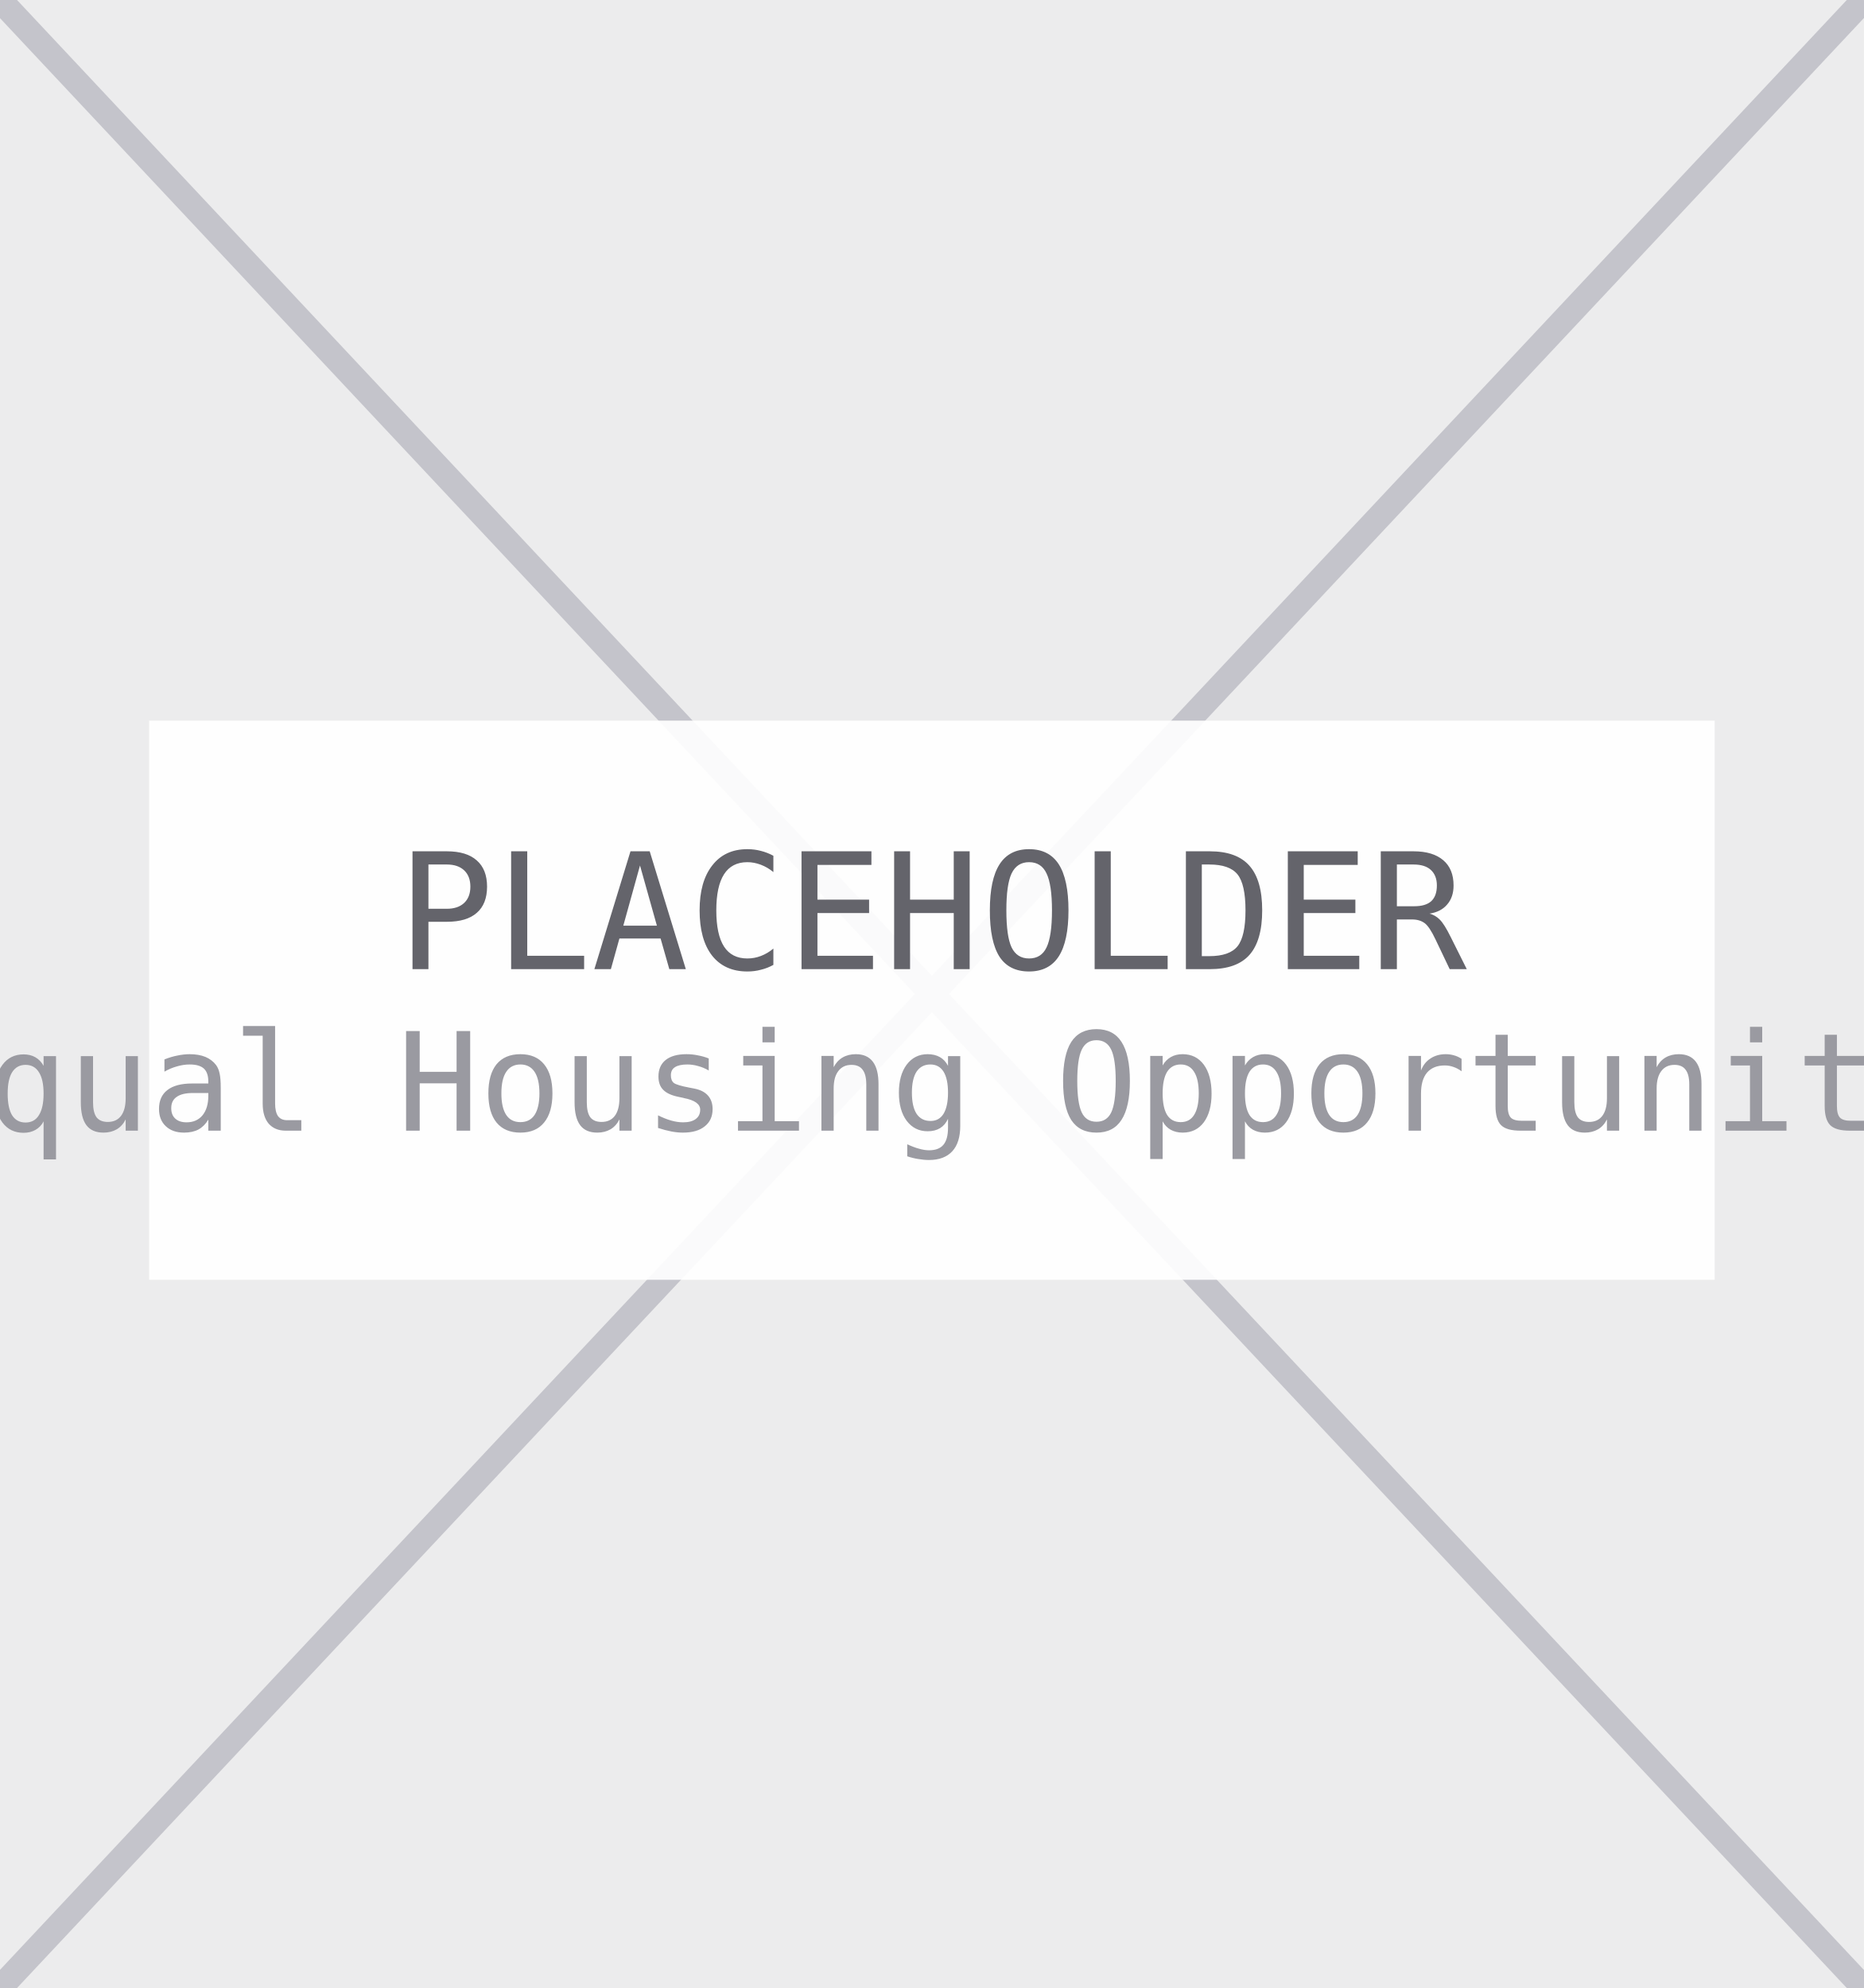
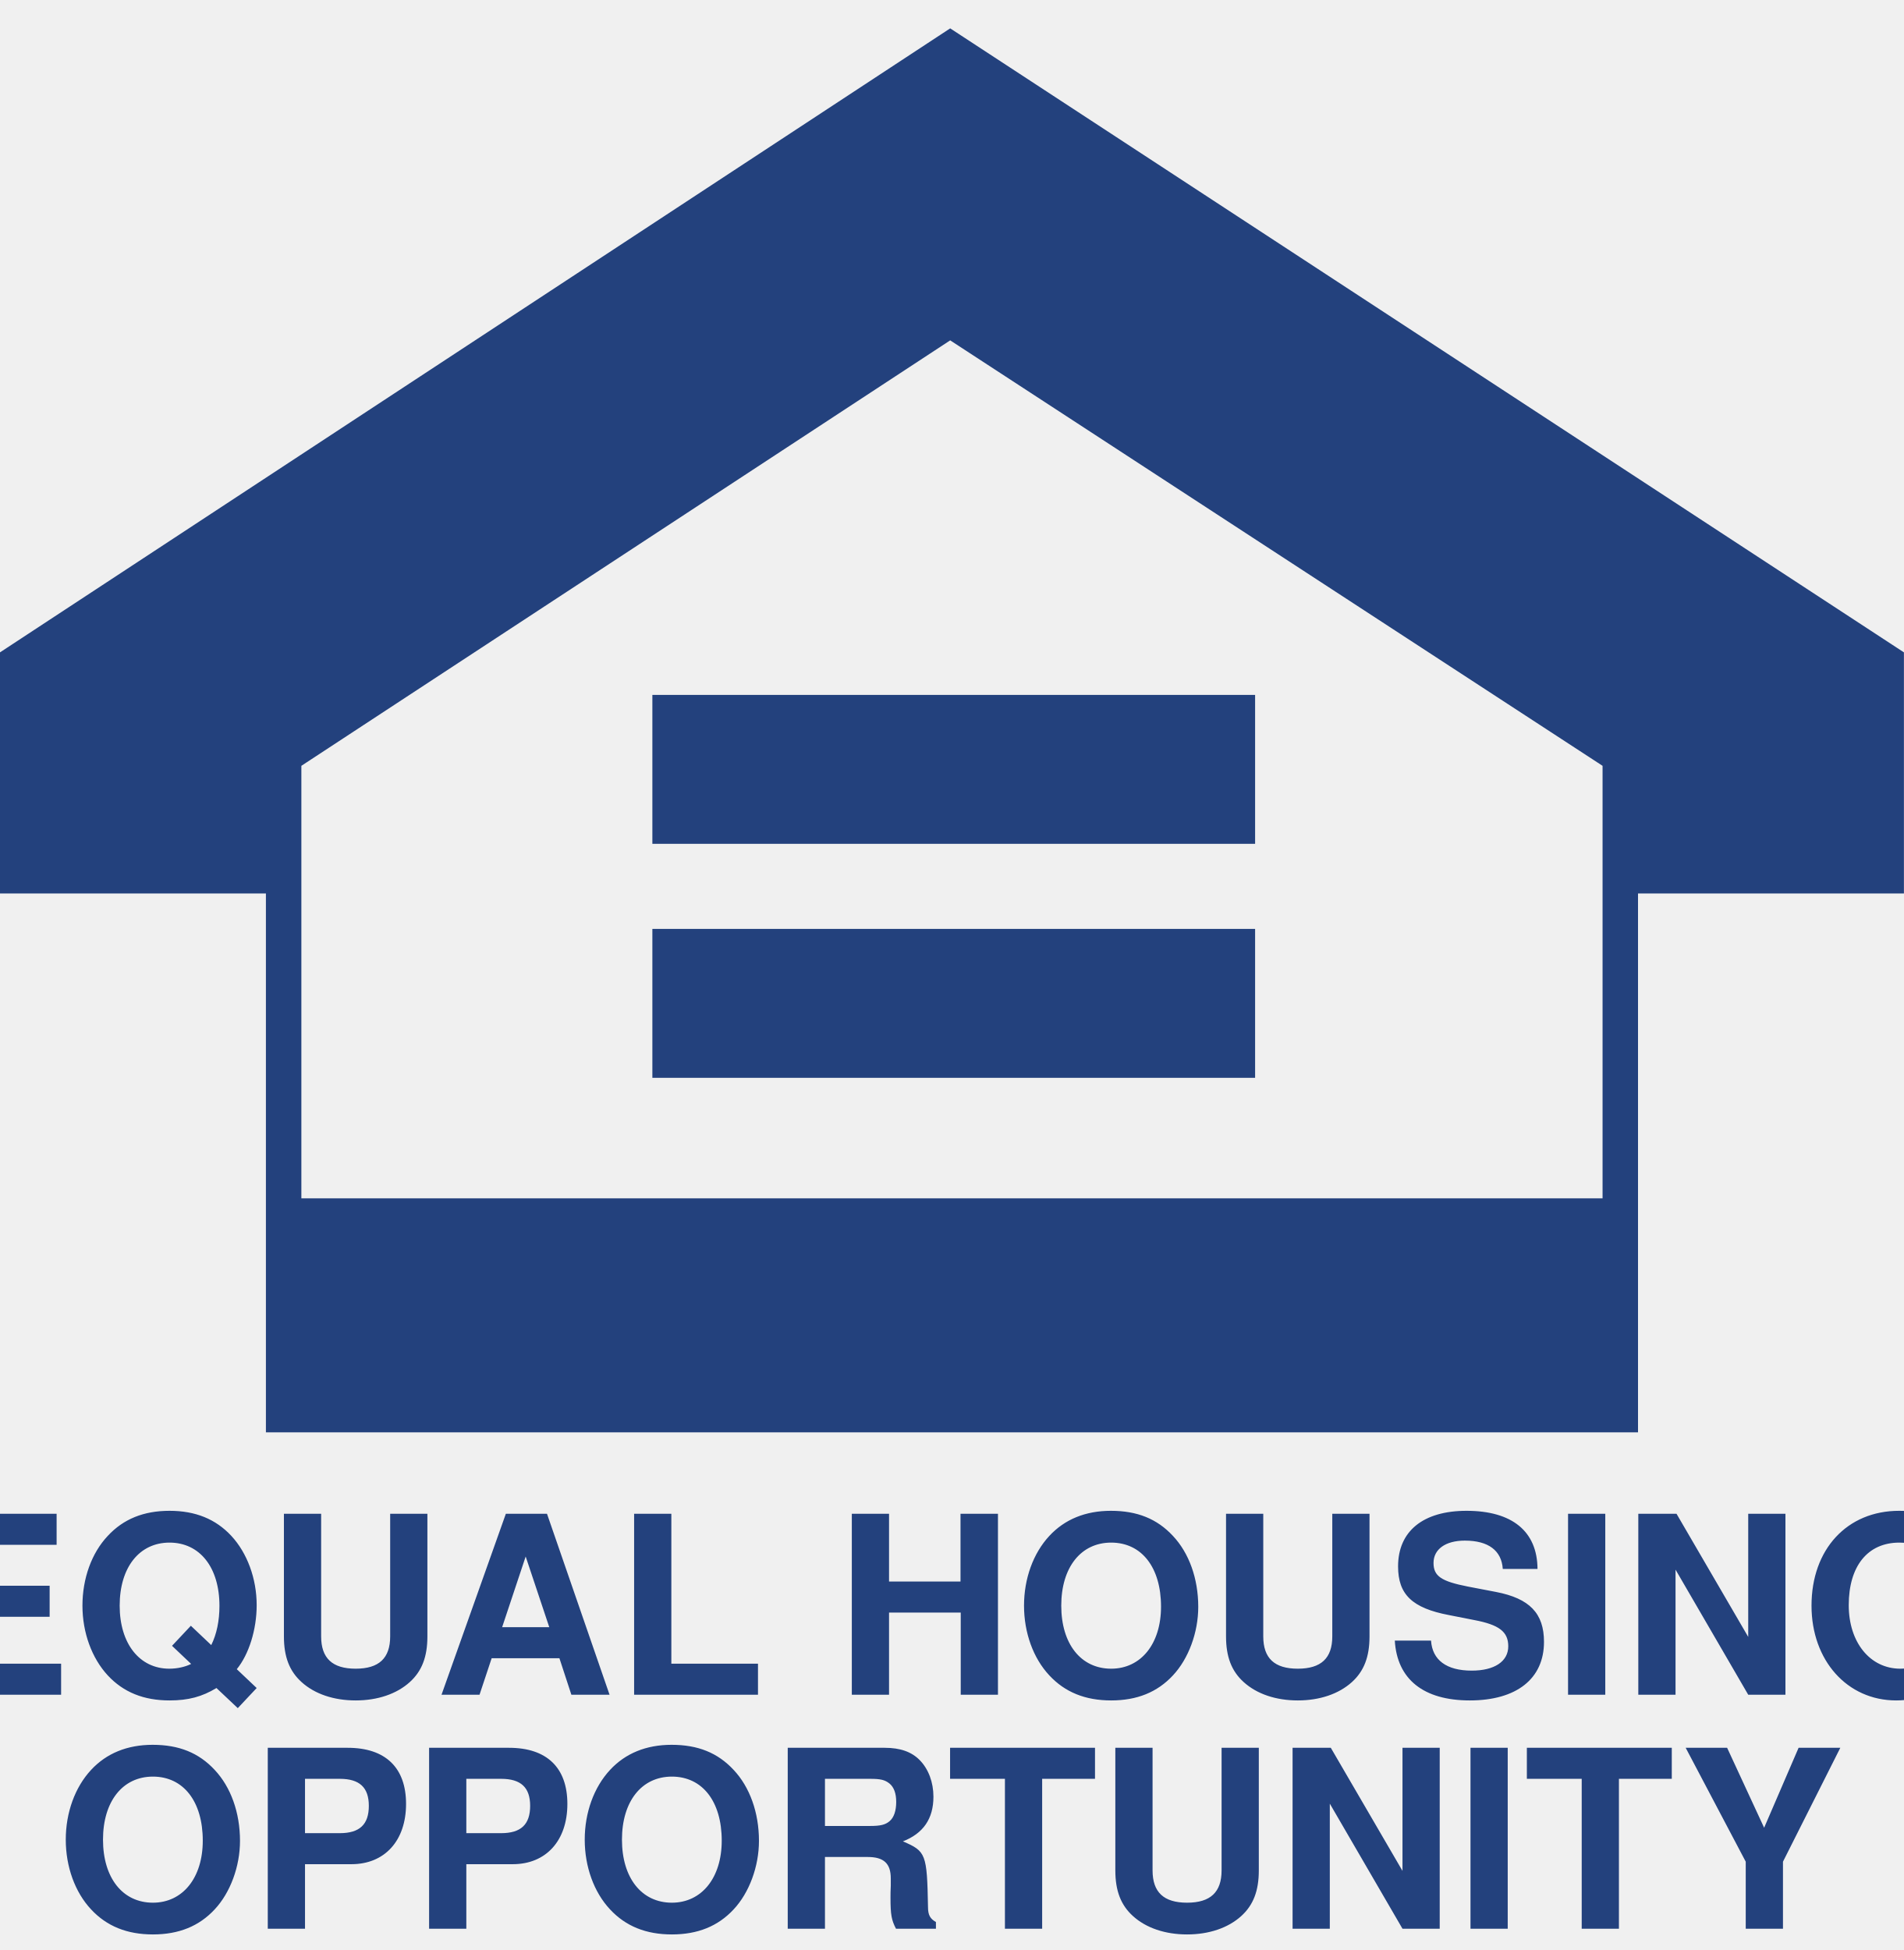
- <svg xmlns="http://www.w3.org/2000/svg" viewBox="0 0 150 160" width="150" height="160">
-   <rect width="150" height="160" fill="#ececed" />
-   <g fill="none" stroke="#c4c4cb" stroke-width="2">
-     <path d="M0 0 L150 160 M150 0 L0 160" />
+ <svg xmlns="http://www.w3.org/2000/svg" viewBox="0 0 537 550" width="537" height="550" role="img" aria-label="Equal Housing Opportunity">
+   <path fill="#23417d" fill-rule="evenodd" d="M 268 8 L 537 184 L 537 252 L 462 252 L 462 404 L 75 404 L 75 252 L 0 252 L 0 184 Z            M 268 96 L 452 216 L 452 338 L 85 338 L 85 216 Z" />
+   <rect x="184" y="196" width="170" height="42" fill="#23417d" />
+   <rect x="184" y="262" width="170" height="42" fill="#23417d" />
+   <g fill="#23417d" font-family="Helvetica, Arial, sans-serif" font-weight="700" text-anchor="middle">
+     <text x="268" y="478" font-size="70" textLength="512" lengthAdjust="spacingAndGlyphs">EQUAL HOUSING</text>
+     <text x="268" y="544" font-size="70" textLength="512" lengthAdjust="spacingAndGlyphs">OPPORTUNITY</text>
  </g>
-   <rect x="12" y="58" width="126" height="45" fill="#ffffff" opacity="0.92" />
-   <text x="75" y="78" text-anchor="middle" font-family="monospace" font-size="13" fill="#64646b">PLACEHOLDER</text>
-   <text x="75" y="91" text-anchor="middle" font-family="monospace" font-size="11" fill="#9a9aa1">Equal Housing Opportunity</text>
</svg>
